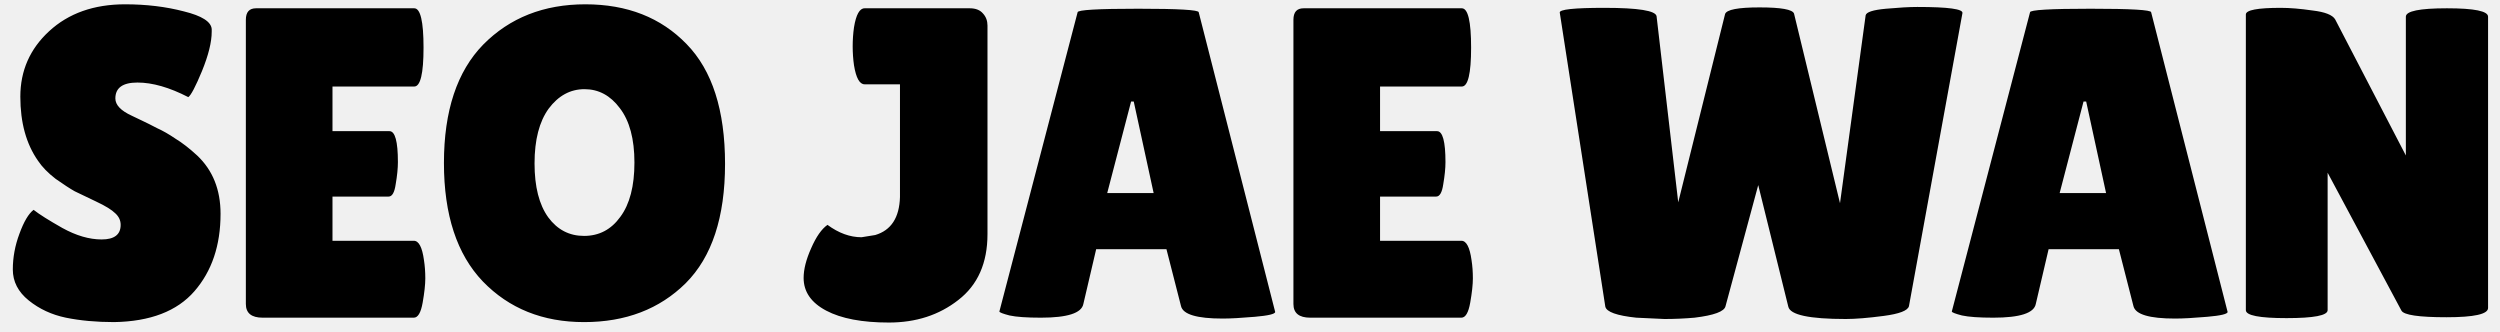
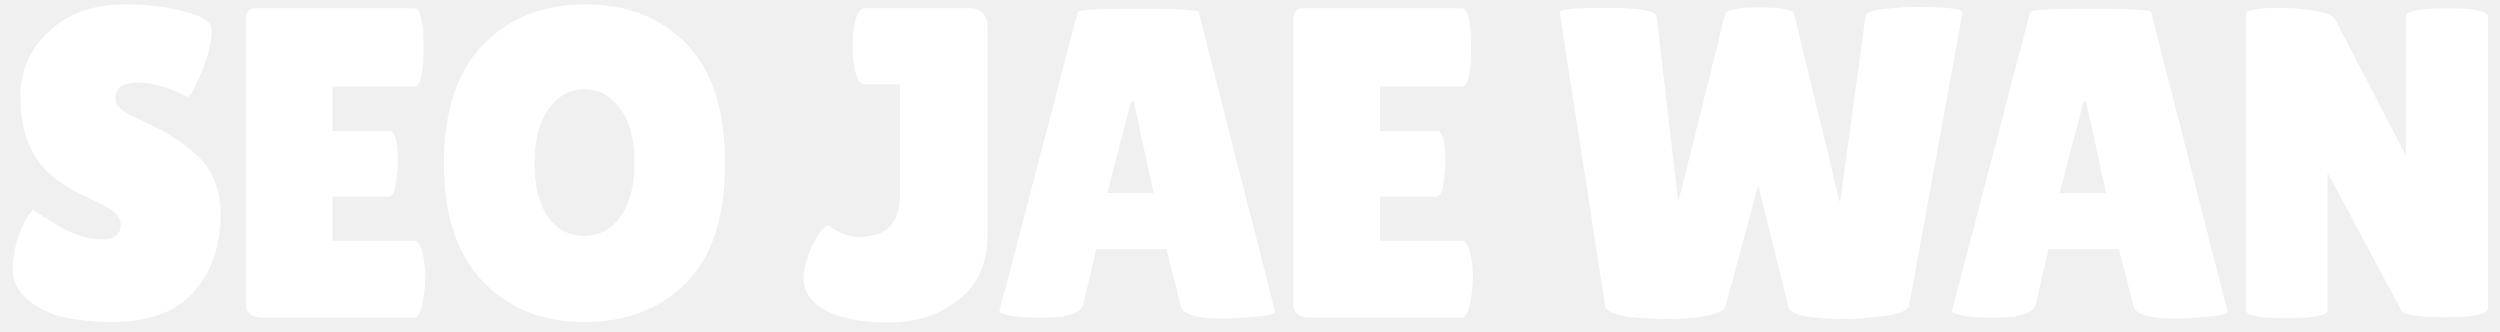
<svg xmlns="http://www.w3.org/2000/svg" width="181" height="24" viewBox="0 0 181 24" fill="none">
-   <path d="M2.432 15.192C2.837 15.512 3.531 15.949 4.512 16.504C5.515 17.059 6.464 17.336 7.36 17.336C8.277 17.336 8.736 16.984 8.736 16.28C8.736 15.96 8.608 15.683 8.352 15.448C8.096 15.192 7.627 14.904 6.944 14.584C6.261 14.264 5.749 14.019 5.408 13.848C5.067 13.656 4.608 13.357 4.032 12.952C3.477 12.525 3.051 12.088 2.752 11.64C1.899 10.424 1.472 8.877 1.472 7C1.472 5.123 2.165 3.544 3.552 2.264C4.96 0.963 6.795 0.312 9.056 0.312C10.592 0.312 12.011 0.483 13.312 0.824C14.613 1.144 15.285 1.571 15.328 2.104C15.328 2.168 15.328 2.232 15.328 2.296C15.328 3.043 15.093 3.992 14.624 5.144C14.155 6.275 13.824 6.904 13.632 7.032C12.267 6.328 11.04 5.976 9.952 5.976C8.885 5.976 8.352 6.36 8.352 7.128C8.352 7.597 8.747 8.013 9.536 8.376C9.707 8.461 9.952 8.579 10.272 8.728C10.592 8.877 10.955 9.059 11.36 9.272C11.787 9.464 12.235 9.72 12.704 10.04C13.195 10.339 13.717 10.744 14.272 11.256C15.403 12.323 15.968 13.731 15.968 15.48C15.968 17.763 15.339 19.629 14.08 21.08C12.821 22.531 10.88 23.277 8.256 23.32C6.976 23.32 5.813 23.213 4.768 23C3.744 22.787 2.848 22.371 2.08 21.752C1.312 21.133 0.928 20.387 0.928 19.512C0.928 18.637 1.088 17.773 1.408 16.92C1.728 16.045 2.069 15.469 2.432 15.192ZM28.2 9.496C28.605 9.496 28.808 10.243 28.808 11.736C28.808 12.184 28.755 12.717 28.648 13.336C28.563 13.933 28.392 14.232 28.136 14.232H24.072V17.432H29.96C30.323 17.432 30.568 17.901 30.696 18.84C30.76 19.245 30.792 19.683 30.792 20.152C30.792 20.6 30.728 21.187 30.6 21.912C30.472 22.637 30.259 23 29.96 23H19.016C18.205 23 17.8 22.669 17.8 22.008V1.432C17.8 0.877 18.045 0.6 18.536 0.6H29.992C30.44 0.6 30.664 1.549 30.664 3.448C30.664 5.325 30.44 6.264 29.992 6.264H24.072V9.496H28.2ZM42.285 23.32C39.299 23.32 36.856 22.339 34.957 20.376C33.08 18.413 32.141 15.555 32.141 11.8C32.141 8.024 33.091 5.165 34.989 3.224C36.909 1.283 39.373 0.312 42.381 0.312C45.411 0.312 47.853 1.272 49.709 3.192C51.565 5.091 52.493 7.981 52.493 11.864C52.493 15.725 51.544 18.605 49.645 20.504C47.747 22.381 45.293 23.32 42.285 23.32ZM42.317 6.456C41.293 6.456 40.429 6.925 39.725 7.864C39.043 8.803 38.701 10.125 38.701 11.832C38.701 13.517 39.032 14.819 39.693 15.736C40.355 16.632 41.219 17.08 42.285 17.08C43.373 17.08 44.248 16.621 44.909 15.704C45.592 14.787 45.933 13.475 45.933 11.768C45.933 10.061 45.581 8.749 44.877 7.832C44.195 6.915 43.341 6.456 42.317 6.456ZM58.182 20.12C58.182 19.501 58.363 18.787 58.726 17.976C59.088 17.144 59.483 16.579 59.91 16.28C60.72 16.877 61.542 17.176 62.374 17.176L63.366 17.016C64.518 16.675 65.115 15.757 65.158 14.264V6.104H62.598C62.235 6.104 61.979 5.645 61.83 4.728C61.766 4.28 61.734 3.821 61.734 3.352C61.734 2.883 61.766 2.424 61.83 1.976C61.979 1.059 62.235 0.6 62.598 0.6H70.214C70.64 0.6 70.96 0.728 71.174 0.984C71.387 1.219 71.494 1.507 71.494 1.848V16.952C71.494 19.043 70.79 20.632 69.382 21.72C67.995 22.808 66.32 23.352 64.358 23.352C62.416 23.352 60.902 23.064 59.814 22.488C58.726 21.912 58.182 21.123 58.182 20.12ZM88.515 23.064C86.659 23.064 85.656 22.765 85.507 22.168L84.451 18.04H79.363L78.435 22.008C78.307 22.669 77.283 23 75.363 23C74.339 23 73.582 22.947 73.091 22.84C72.6 22.712 72.355 22.616 72.355 22.552L78.019 0.888C78.019 0.717 79.48 0.632 82.403 0.632C85.326 0.632 86.787 0.717 86.787 0.888L92.323 22.584C92.323 22.733 91.832 22.851 90.851 22.936C89.87 23.021 89.091 23.064 88.515 23.064ZM80.163 13.976H83.523L82.083 7.352H81.891L80.163 13.976ZM104.044 9.496C104.449 9.496 104.652 10.243 104.652 11.736C104.652 12.184 104.598 12.717 104.492 13.336C104.406 13.933 104.236 14.232 103.98 14.232H99.916V17.432H105.804C106.166 17.432 106.412 17.901 106.54 18.84C106.604 19.245 106.636 19.683 106.636 20.152C106.636 20.6 106.572 21.187 106.444 21.912C106.316 22.637 106.102 23 105.804 23H94.86C94.049 23 93.644 22.669 93.644 22.008V1.432C93.644 0.877 93.889 0.6 94.38 0.6H105.836C106.284 0.6 106.508 1.549 106.508 3.448C106.508 5.325 106.284 6.264 105.836 6.264H99.916V9.496H104.044ZM112.928 0.92C112.864 0.685 113.942 0.568 116.16 0.568C118.614 0.568 119.872 0.771 119.936 1.176L121.504 14.648L124.896 1.016C125.003 0.696 125.835 0.536 127.392 0.536C128.95 0.536 129.782 0.685 129.888 0.984L133.216 14.712L135.072 1.112C135.115 0.877 135.606 0.717 136.544 0.632C137.483 0.547 138.24 0.504 138.816 0.504C141.056 0.504 142.144 0.653 142.08 0.952L138.208 22.168C138.123 22.488 137.515 22.723 136.384 22.872C135.254 23.021 134.336 23.096 133.632 23.096C130.987 23.096 129.6 22.797 129.472 22.2L127.296 13.4L124.928 22.168C124.843 22.552 124.096 22.829 122.688 23C121.963 23.064 121.238 23.096 120.512 23.096L118.464 23C117.056 22.851 116.31 22.584 116.224 22.2L112.928 0.92ZM157.471 23.064C155.615 23.064 154.613 22.765 154.463 22.168L153.407 18.04H148.319L147.391 22.008C147.263 22.669 146.239 23 144.319 23C143.295 23 142.538 22.947 142.047 22.84C141.557 22.712 141.311 22.616 141.311 22.552L146.975 0.888C146.975 0.717 148.437 0.632 151.359 0.632C154.282 0.632 155.743 0.717 155.743 0.888L161.279 22.584C161.279 22.733 160.789 22.851 159.807 22.936C158.826 23.021 158.047 23.064 157.471 23.064ZM149.119 13.976H152.479L151.039 7.352H150.847L149.119 13.976ZM180.136 22.296C180.136 22.744 179.133 22.968 177.128 22.968C175.123 22.968 174.035 22.808 173.864 22.488L168.52 12.504V22.456C168.52 22.84 167.528 23.032 165.544 23.032C163.581 23.032 162.6 22.84 162.6 22.456V1.048C162.6 0.728 163.443 0.568 165.128 0.568C165.789 0.568 166.557 0.632 167.432 0.76C168.328 0.867 168.872 1.08 169.064 1.4L174.184 11.256V1.208C174.184 0.803 175.176 0.6 177.16 0.6C179.144 0.6 180.136 0.803 180.136 1.208V22.296Z" fill="black" />
+   <path d="M2.432 15.192C2.837 15.512 3.531 15.949 4.512 16.504C5.515 17.059 6.464 17.336 7.36 17.336C8.277 17.336 8.736 16.984 8.736 16.28C8.736 15.96 8.608 15.683 8.352 15.448C8.096 15.192 7.627 14.904 6.944 14.584C6.261 14.264 5.749 14.019 5.408 13.848C5.067 13.656 4.608 13.357 4.032 12.952C3.477 12.525 3.051 12.088 2.752 11.64C1.899 10.424 1.472 8.877 1.472 7C1.472 5.123 2.165 3.544 3.552 2.264C4.96 0.963 6.795 0.312 9.056 0.312C10.592 0.312 12.011 0.483 13.312 0.824C14.613 1.144 15.285 1.571 15.328 2.104C15.328 2.168 15.328 2.232 15.328 2.296C15.328 3.043 15.093 3.992 14.624 5.144C14.155 6.275 13.824 6.904 13.632 7.032C12.267 6.328 11.04 5.976 9.952 5.976C8.885 5.976 8.352 6.36 8.352 7.128C8.352 7.597 8.747 8.013 9.536 8.376C9.707 8.461 9.952 8.579 10.272 8.728C10.592 8.877 10.955 9.059 11.36 9.272C11.787 9.464 12.235 9.72 12.704 10.04C13.195 10.339 13.717 10.744 14.272 11.256C15.403 12.323 15.968 13.731 15.968 15.48C15.968 17.763 15.339 19.629 14.08 21.08C12.821 22.531 10.88 23.277 8.256 23.32C6.976 23.32 5.813 23.213 4.768 23C3.744 22.787 2.848 22.371 2.08 21.752C1.312 21.133 0.928 20.387 0.928 19.512C0.928 18.637 1.088 17.773 1.408 16.92C1.728 16.045 2.069 15.469 2.432 15.192ZM28.2 9.496C28.605 9.496 28.808 10.243 28.808 11.736C28.808 12.184 28.755 12.717 28.648 13.336C28.563 13.933 28.392 14.232 28.136 14.232H24.072V17.432H29.96C30.323 17.432 30.568 17.901 30.696 18.84C30.76 19.245 30.792 19.683 30.792 20.152C30.792 20.6 30.728 21.187 30.6 21.912C30.472 22.637 30.259 23 29.96 23H19.016C18.205 23 17.8 22.669 17.8 22.008V1.432C17.8 0.877 18.045 0.6 18.536 0.6H29.992C30.44 0.6 30.664 1.549 30.664 3.448C30.664 5.325 30.44 6.264 29.992 6.264H24.072V9.496H28.2ZM42.285 23.32C39.299 23.32 36.856 22.339 34.957 20.376C33.08 18.413 32.141 15.555 32.141 11.8C32.141 8.024 33.091 5.165 34.989 3.224C36.909 1.283 39.373 0.312 42.381 0.312C45.411 0.312 47.853 1.272 49.709 3.192C51.565 5.091 52.493 7.981 52.493 11.864C52.493 15.725 51.544 18.605 49.645 20.504C47.747 22.381 45.293 23.32 42.285 23.32ZM42.317 6.456C41.293 6.456 40.429 6.925 39.725 7.864C39.043 8.803 38.701 10.125 38.701 11.832C38.701 13.517 39.032 14.819 39.693 15.736C40.355 16.632 41.219 17.08 42.285 17.08C43.373 17.08 44.248 16.621 44.909 15.704C45.592 14.787 45.933 13.475 45.933 11.768C45.933 10.061 45.581 8.749 44.877 7.832C44.195 6.915 43.341 6.456 42.317 6.456ZM58.182 20.12C58.182 19.501 58.363 18.787 58.726 17.976C59.088 17.144 59.483 16.579 59.91 16.28C60.72 16.877 61.542 17.176 62.374 17.176L63.366 17.016C64.518 16.675 65.115 15.757 65.158 14.264V6.104H62.598C62.235 6.104 61.979 5.645 61.83 4.728C61.766 4.28 61.734 3.821 61.734 3.352C61.734 2.883 61.766 2.424 61.83 1.976C61.979 1.059 62.235 0.6 62.598 0.6H70.214C70.64 0.6 70.96 0.728 71.174 0.984C71.387 1.219 71.494 1.507 71.494 1.848V16.952C71.494 19.043 70.79 20.632 69.382 21.72C67.995 22.808 66.32 23.352 64.358 23.352C62.416 23.352 60.902 23.064 59.814 22.488C58.726 21.912 58.182 21.123 58.182 20.12ZM88.515 23.064C86.659 23.064 85.656 22.765 85.507 22.168L84.451 18.04H79.363L78.435 22.008C78.307 22.669 77.283 23 75.363 23C74.339 23 73.582 22.947 73.091 22.84C72.6 22.712 72.355 22.616 72.355 22.552L78.019 0.888C78.019 0.717 79.48 0.632 82.403 0.632C85.326 0.632 86.787 0.717 86.787 0.888L92.323 22.584C92.323 22.733 91.832 22.851 90.851 22.936C89.87 23.021 89.091 23.064 88.515 23.064ZM80.163 13.976H83.523L82.083 7.352H81.891L80.163 13.976ZM104.044 9.496C104.449 9.496 104.652 10.243 104.652 11.736C104.652 12.184 104.598 12.717 104.492 13.336C104.406 13.933 104.236 14.232 103.98 14.232H99.916V17.432H105.804C106.166 17.432 106.412 17.901 106.54 18.84C106.604 19.245 106.636 19.683 106.636 20.152C106.636 20.6 106.572 21.187 106.444 21.912C106.316 22.637 106.102 23 105.804 23H94.86C94.049 23 93.644 22.669 93.644 22.008V1.432C93.644 0.877 93.889 0.6 94.38 0.6H105.836C106.284 0.6 106.508 1.549 106.508 3.448C106.508 5.325 106.284 6.264 105.836 6.264H99.916V9.496H104.044ZM112.928 0.92C112.864 0.685 113.942 0.568 116.16 0.568C118.614 0.568 119.872 0.771 119.936 1.176L121.504 14.648L124.896 1.016C125.003 0.696 125.835 0.536 127.392 0.536C128.95 0.536 129.782 0.685 129.888 0.984L133.216 14.712L135.072 1.112C135.115 0.877 135.606 0.717 136.544 0.632C137.483 0.547 138.24 0.504 138.816 0.504C141.056 0.504 142.144 0.653 142.08 0.952L138.208 22.168C138.123 22.488 137.515 22.723 136.384 22.872C135.254 23.021 134.336 23.096 133.632 23.096C130.987 23.096 129.6 22.797 129.472 22.2L127.296 13.4L124.928 22.168C124.843 22.552 124.096 22.829 122.688 23C121.963 23.064 121.238 23.096 120.512 23.096L118.464 23C117.056 22.851 116.31 22.584 116.224 22.2L112.928 0.92ZM157.471 23.064C155.615 23.064 154.613 22.765 154.463 22.168L153.407 18.04H148.319L147.391 22.008C147.263 22.669 146.239 23 144.319 23C143.295 23 142.538 22.947 142.047 22.84C141.557 22.712 141.311 22.616 141.311 22.552L146.975 0.888C146.975 0.717 148.437 0.632 151.359 0.632C154.282 0.632 155.743 0.717 155.743 0.888L161.279 22.584C161.279 22.733 160.789 22.851 159.807 22.936C158.826 23.021 158.047 23.064 157.471 23.064ZM149.119 13.976H152.479L151.039 7.352H150.847L149.119 13.976ZM180.136 22.296C180.136 22.744 179.133 22.968 177.128 22.968C175.123 22.968 174.035 22.808 173.864 22.488L168.52 12.504V22.456C168.52 22.84 167.528 23.032 165.544 23.032C163.581 23.032 162.6 22.84 162.6 22.456V1.048C162.6 0.728 163.443 0.568 165.128 0.568C165.789 0.568 166.557 0.632 167.432 0.76C168.328 0.867 168.872 1.08 169.064 1.4L174.184 11.256V1.208C174.184 0.803 175.176 0.6 177.16 0.6C179.144 0.6 180.136 0.803 180.136 1.208V22.296Z" fill="white" />
</svg>
